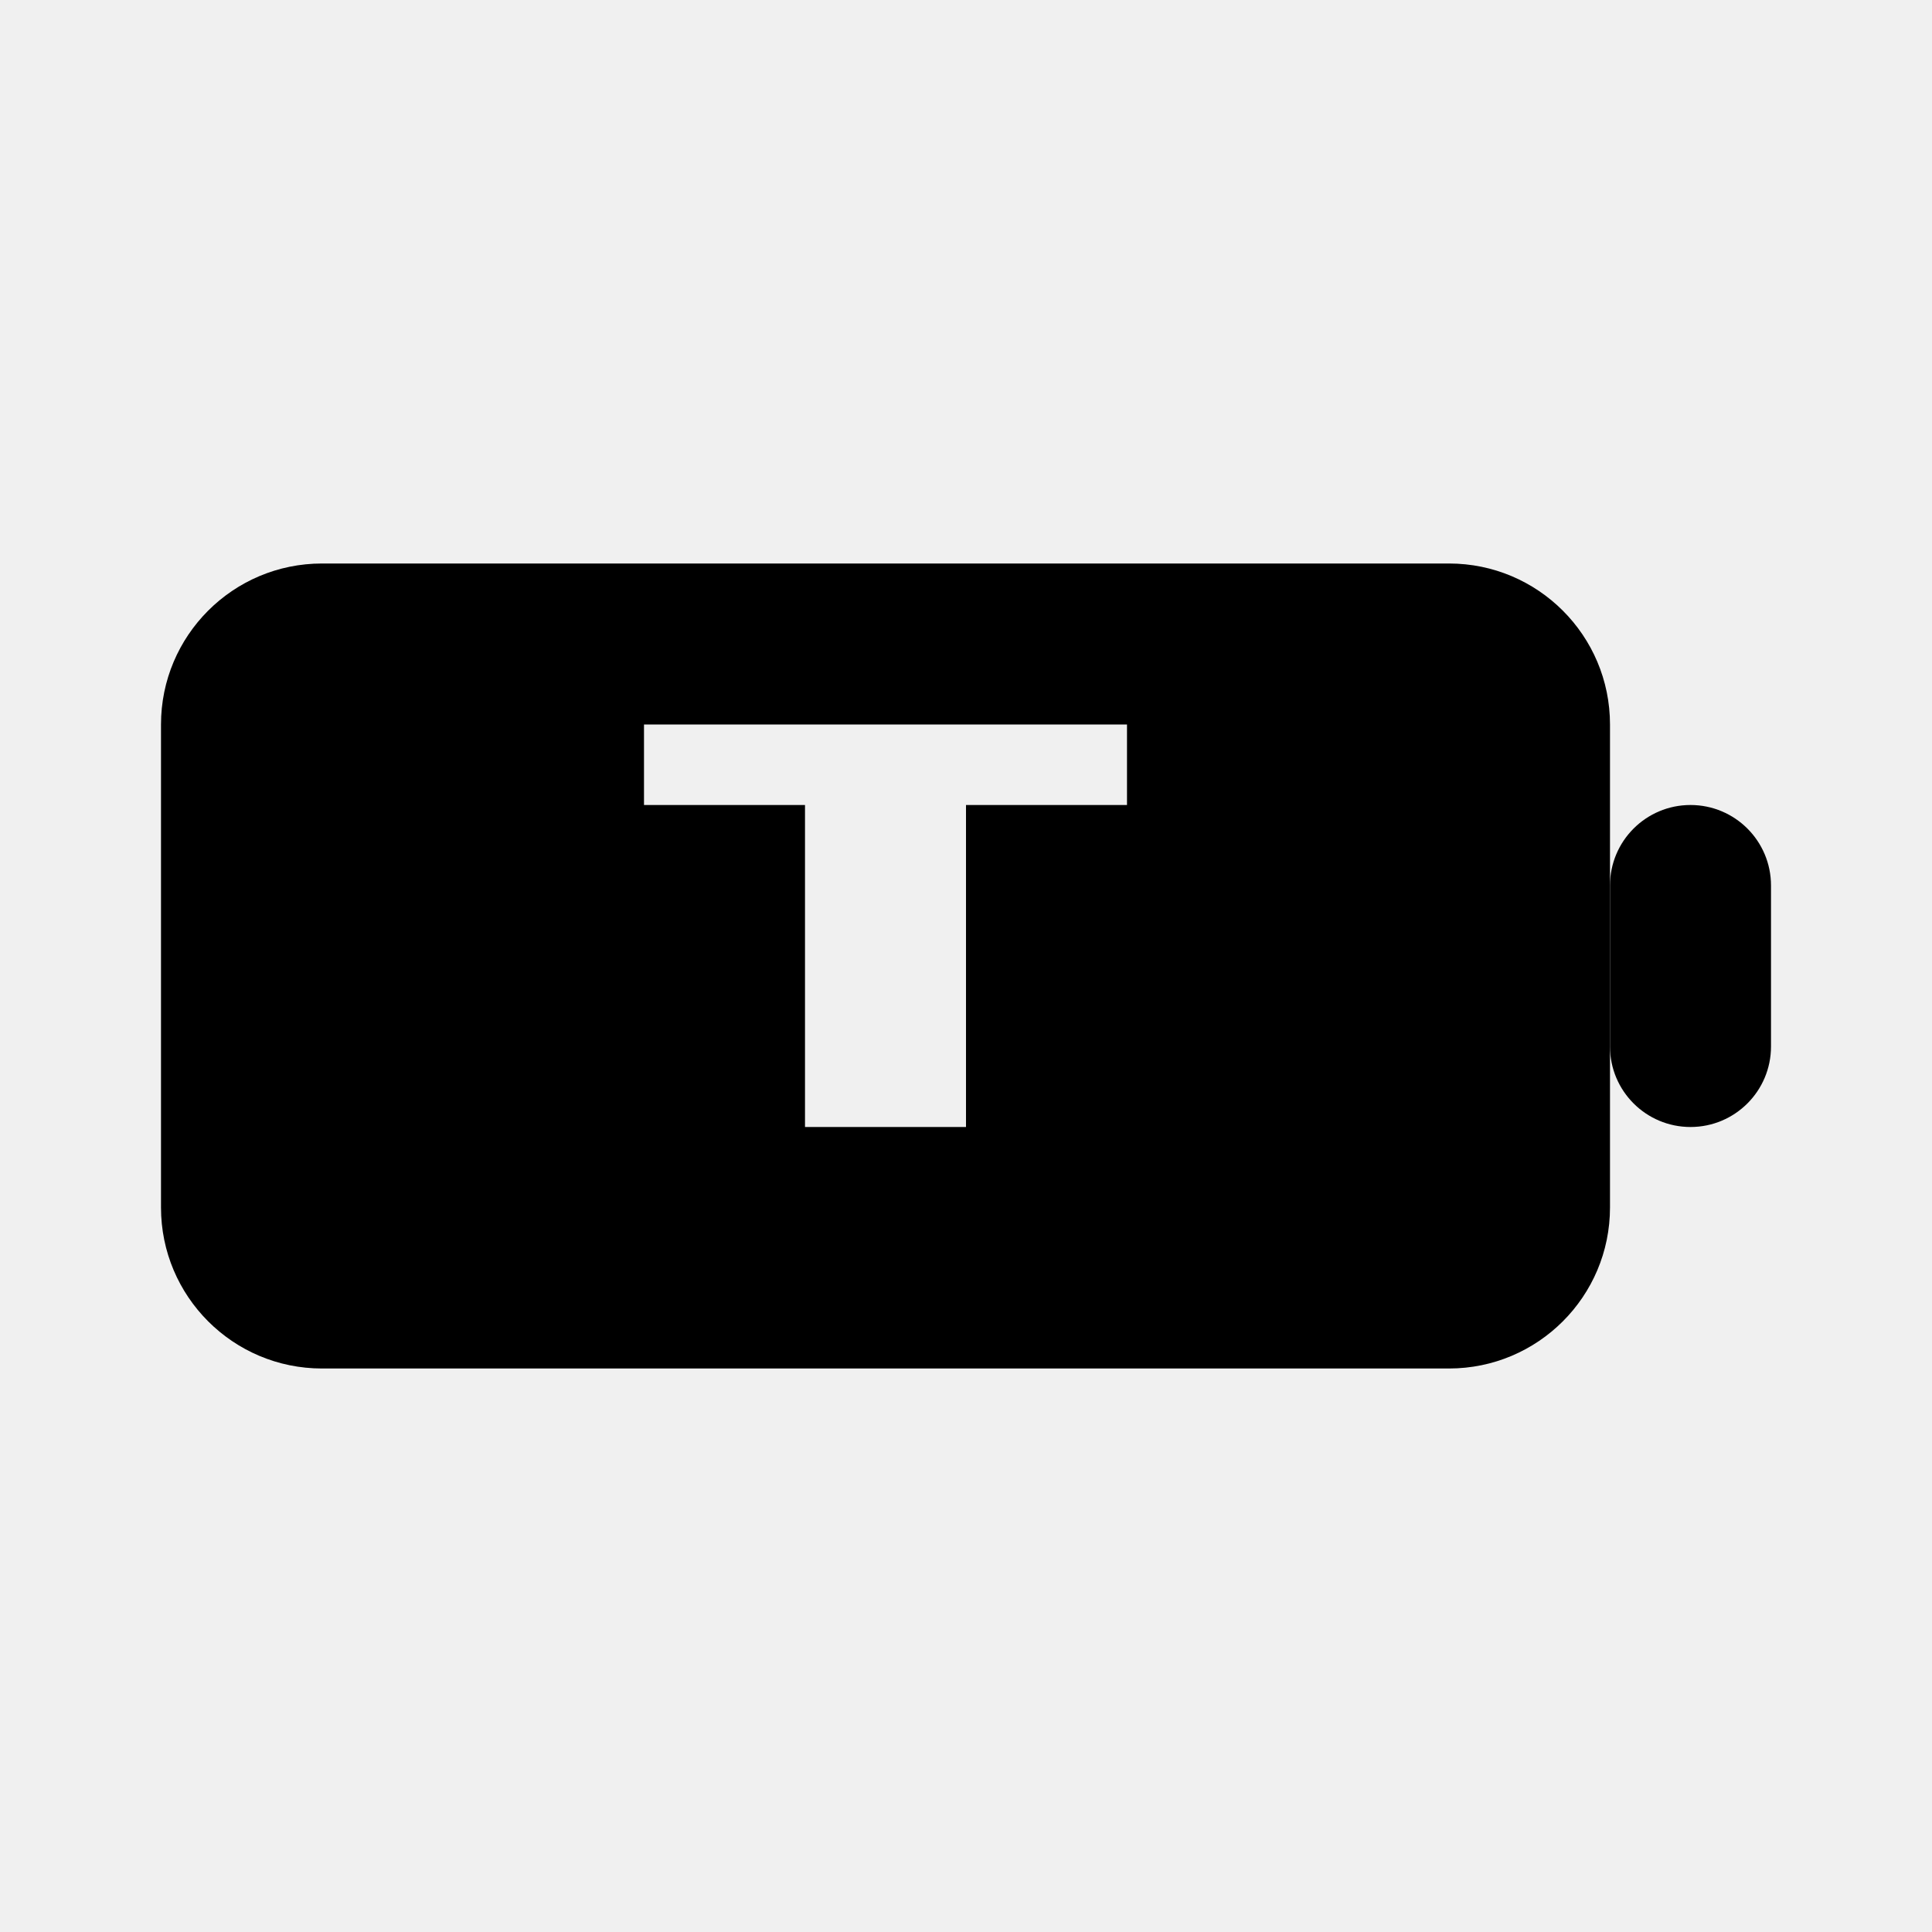
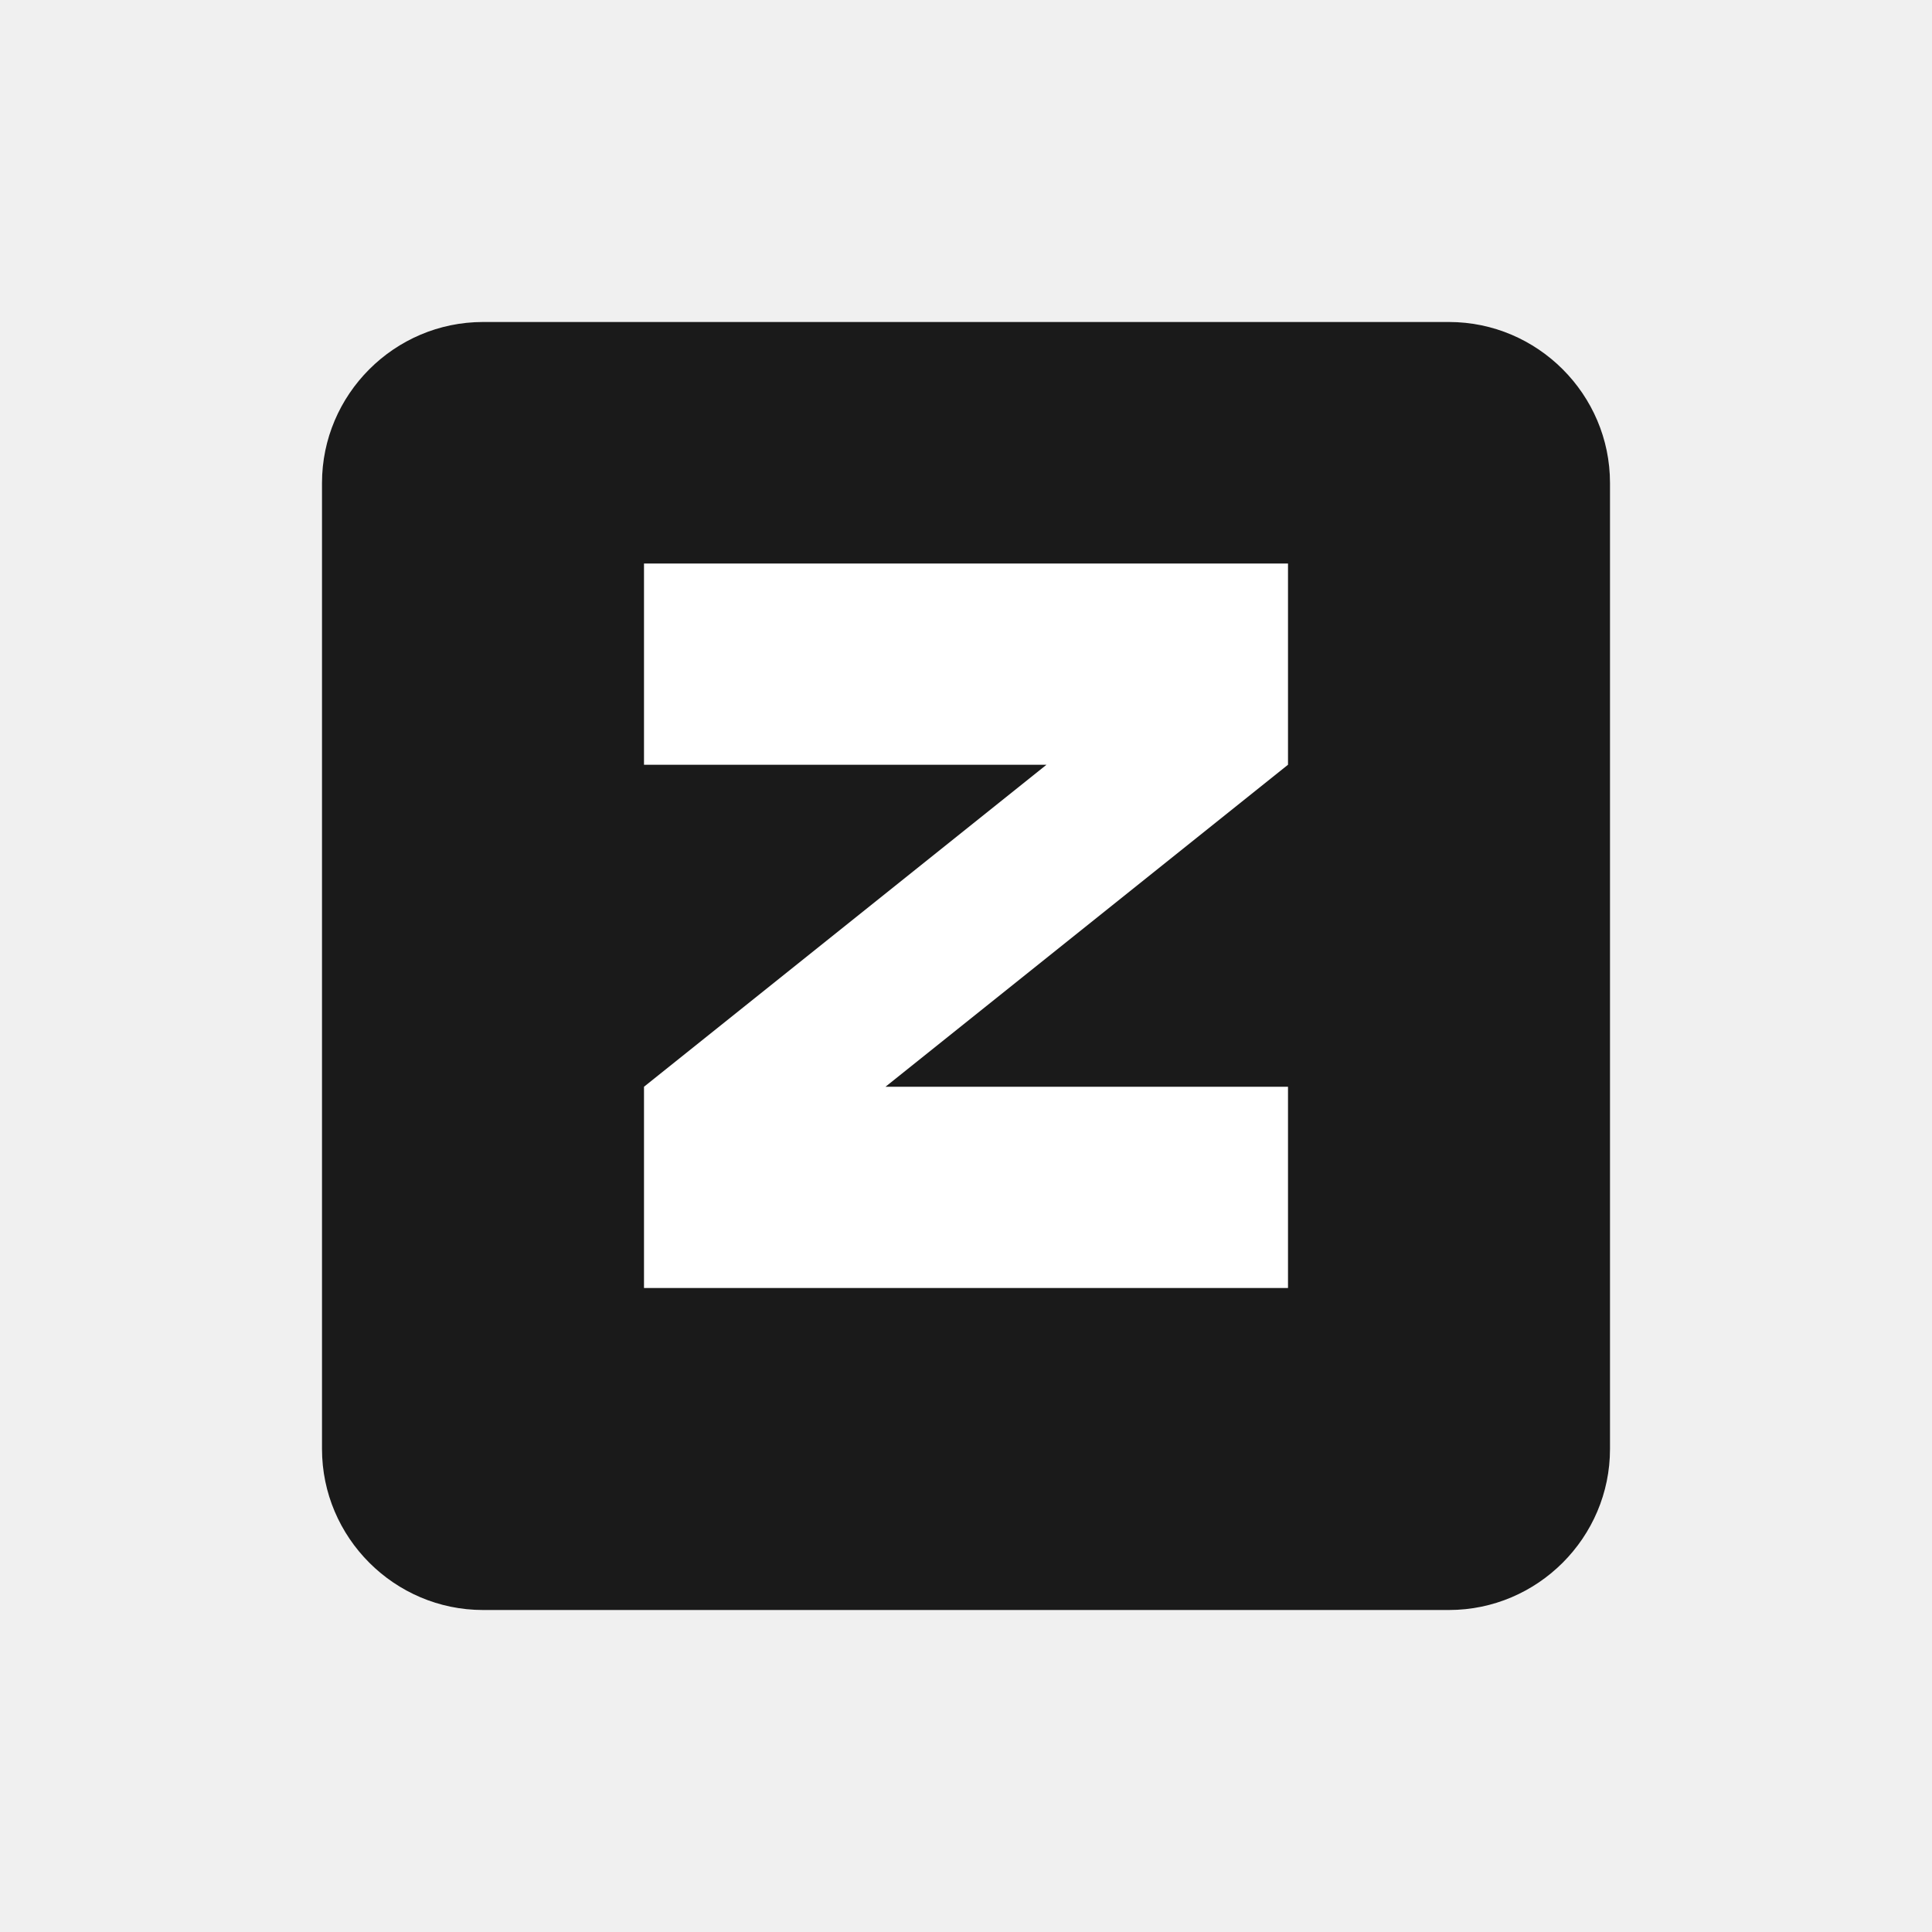
<svg xmlns="http://www.w3.org/2000/svg" viewBox="0 0 24 24">
-   <defs>
-     <mask id="cutout">
-       <rect width="100%" height="100%" fill="white" />
-       <path d="M10 10h-2v-1h6v1h-2v4h-2v-4z" fill="black" />
-     </mask>
-   </defs>
-   <rect x="2" y="7" width="18" height="10" rx="2" ry="2" fill="black" mask="url(#cutout)" />
-   <rect x="20" y="10" width="2" height="4" rx="1" ry="1" fill="black" />
+   <path d="M6 4h12c1.1 0 2 0.9 2 2v12c0 1.1-0.9 2-2 2H6c-1.1 0-2-0.9-2-2V6c0-1.1 0.9-2 2-2z" fill="#1a1a1a" />
+   <path d="M8 7h8v2.5l-5 4h5V16H8v-2.5l5-4H8V7z" fill="#ffffff" />
</svg>
